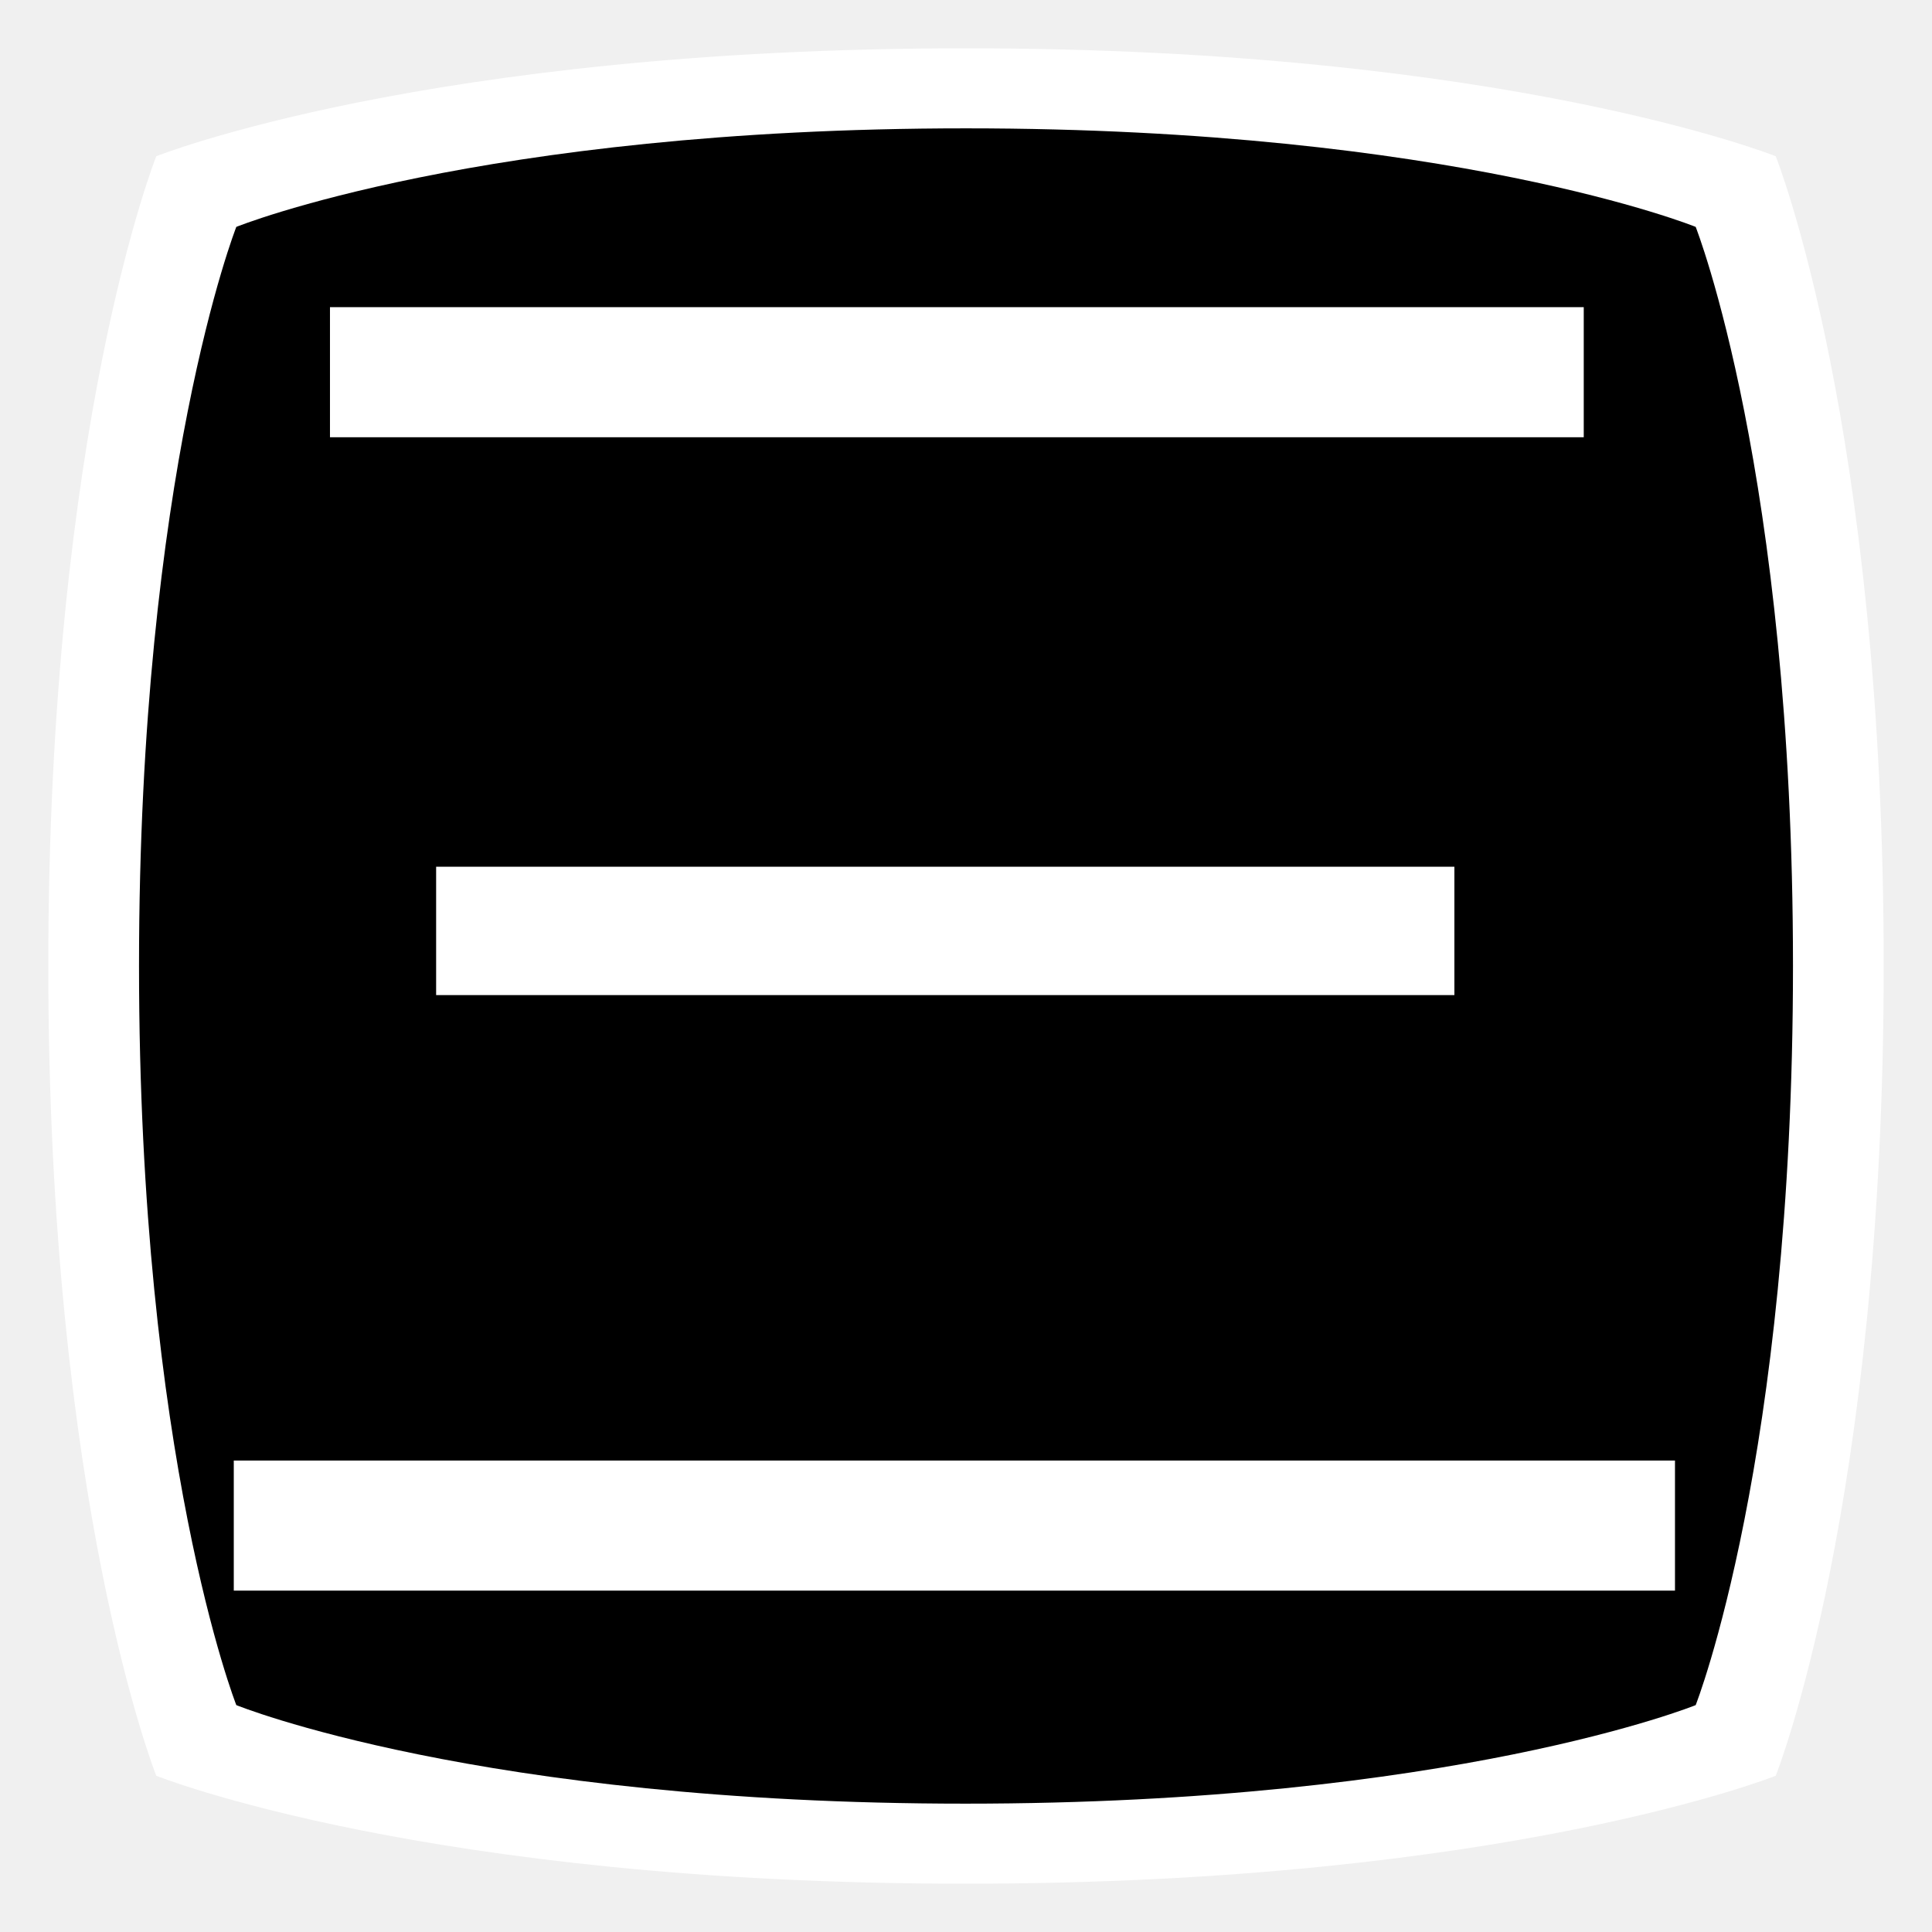
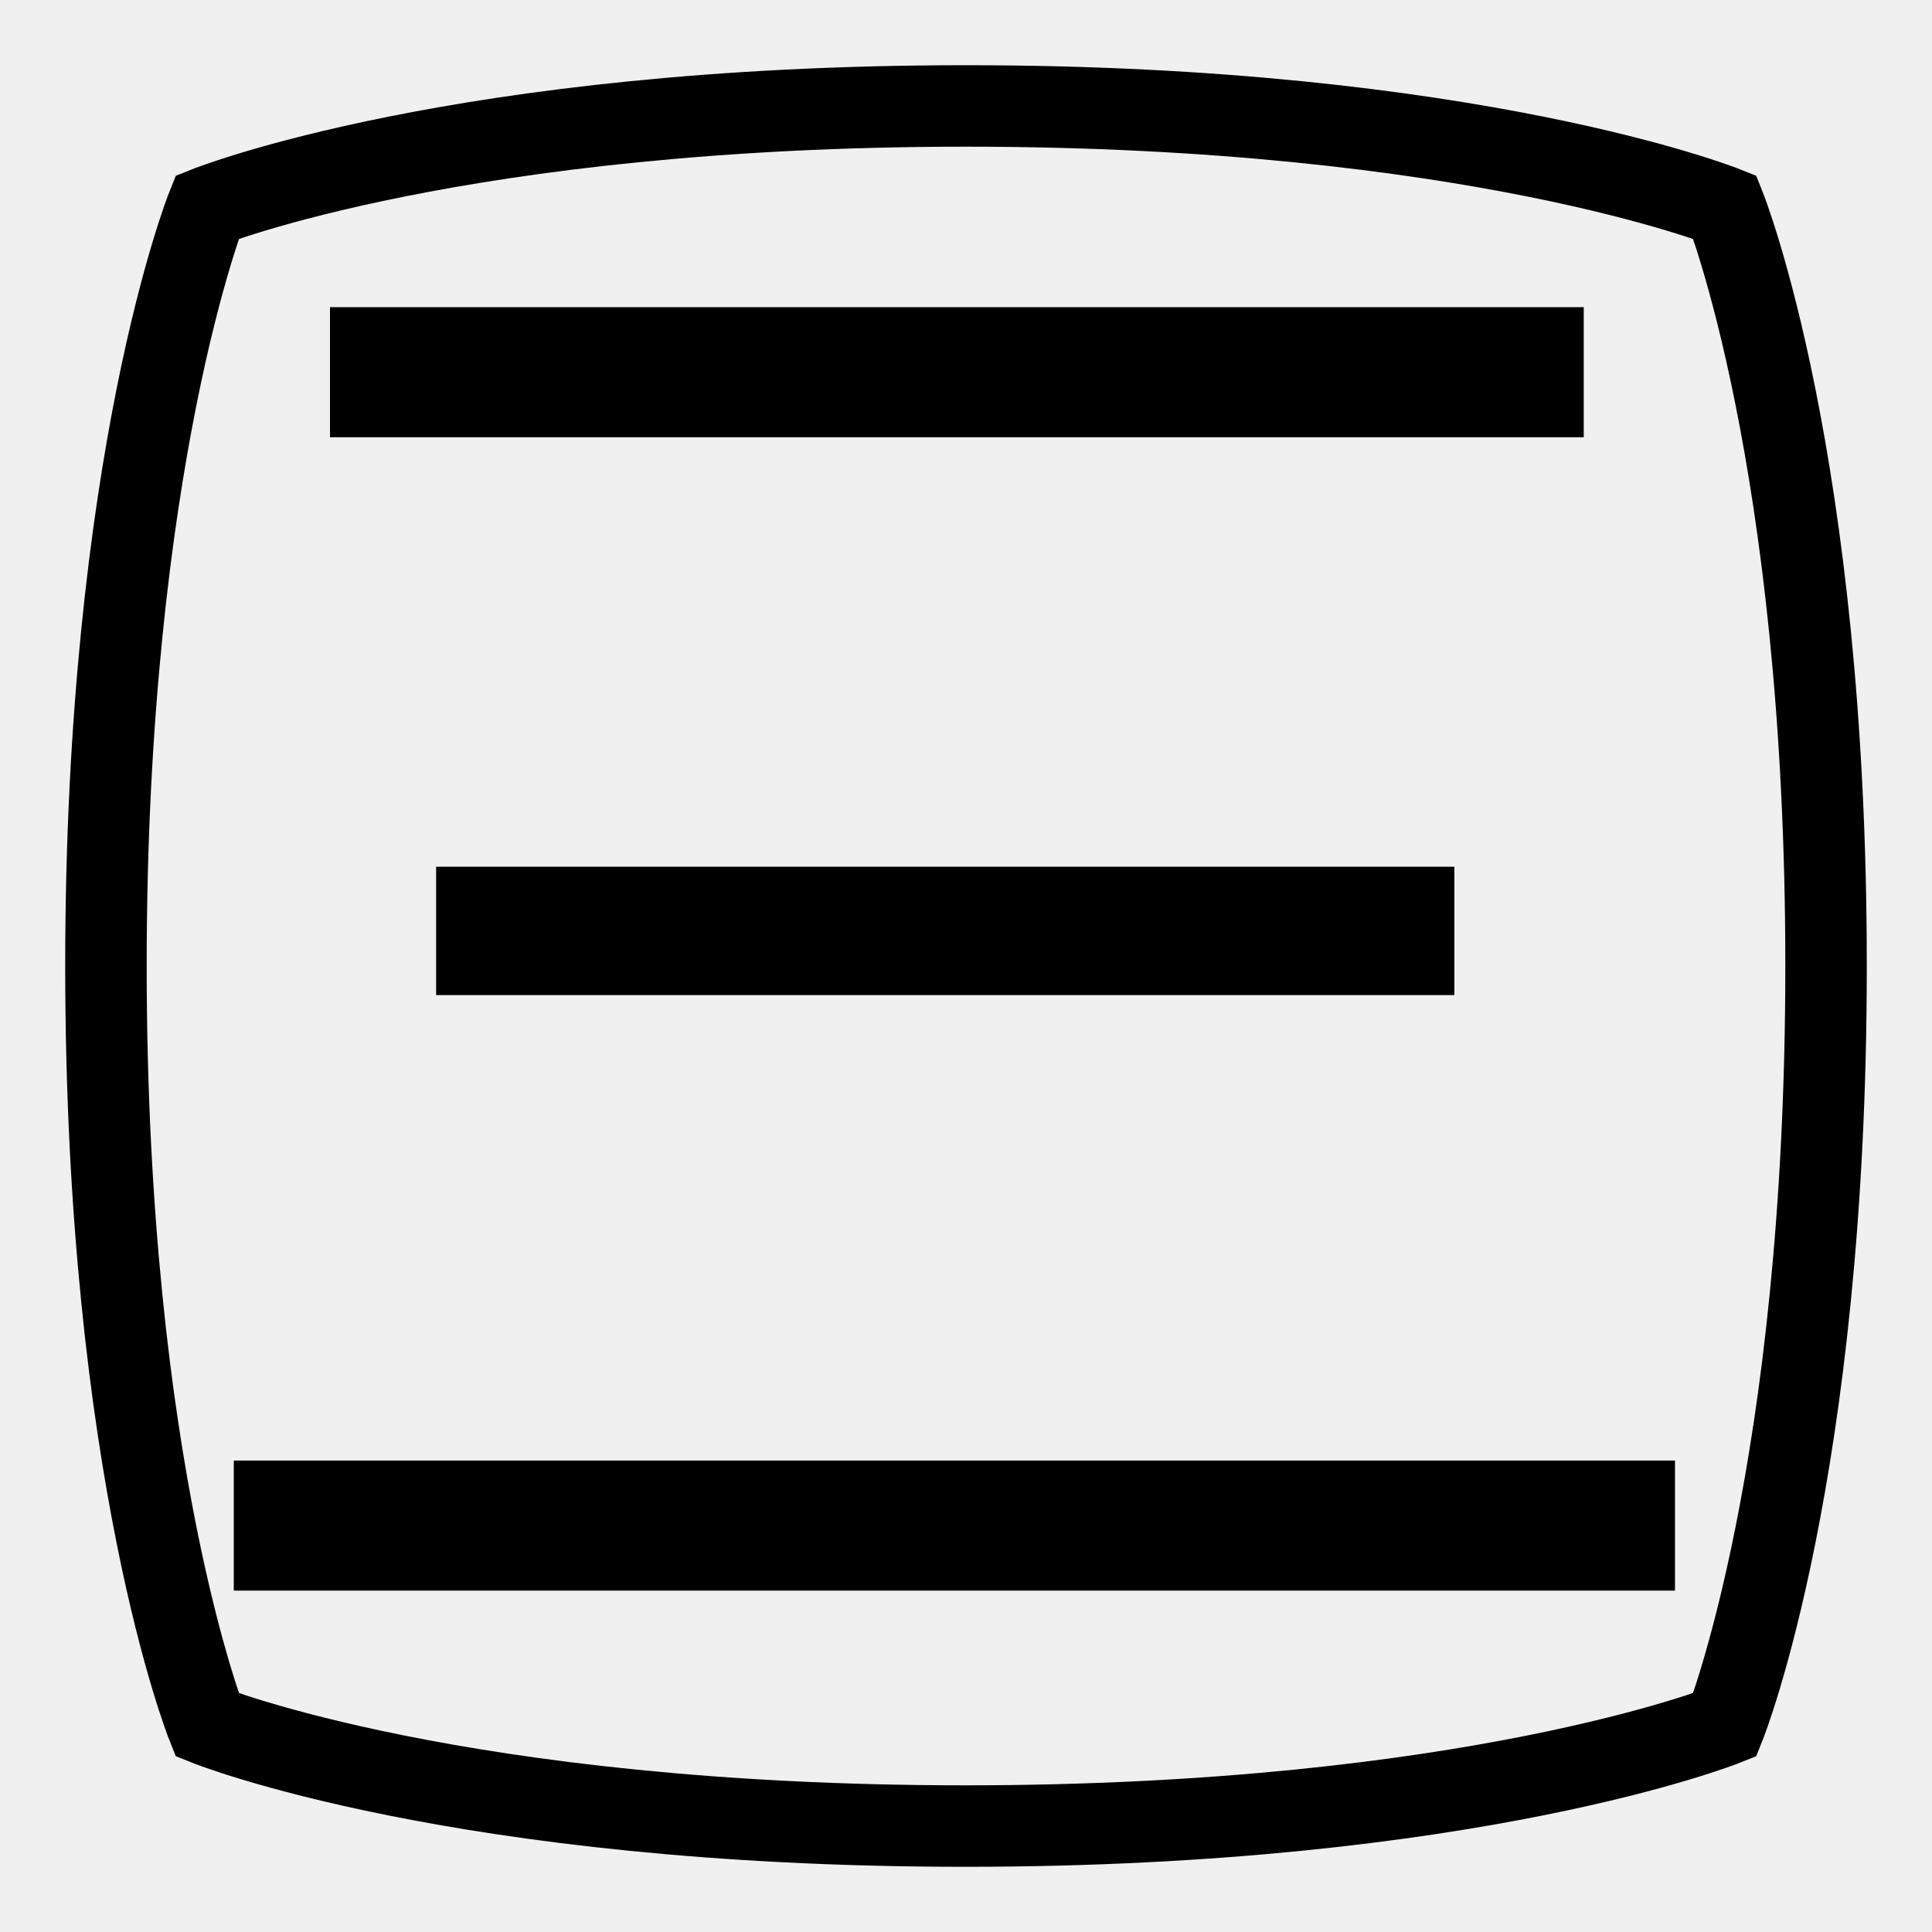
<svg xmlns="http://www.w3.org/2000/svg" width="1000px" height="1000px" viewBox="0 0 1000 1000" version="1.1" id="SVGRoot">
  <defs id="defs10" />
  <g id="layer1" />
  <g id="layer2" />
  <g id="layer3">
-     <path style="fill:#ffffff;stroke-width:2.794" d="m 80.882,80.882 c 0,0 139.706,-55.882 419.118,-55.882 279.412,0 419.118,55.882 419.118,55.882 0,0 55.882,139.706 55.882,419.057 0,279.351 -55.882,419.179 -55.882,419.179 0,0 -139.706,55.882 -419.477,55.882 -279.771,0 -418.758,-55.882 -418.758,-55.882 0,0 -55.882,-139.828 -55.882,-419.179 0,-279.351 55.882,-419.057 55.882,-419.057 z" id="rect25" />
-     <path id="path23" d="m 122.314,117.44 c 0,0 125.896,-51.008 377.686,-51.008 251.79,0 377.686,51.008 377.686,51.008 0,0 50.358,127.52 50.358,382.504 0,254.984 -50.358,382.616 -50.358,382.616 0,0 -125.896,51.008 -378.01,51.008 -252.114,0 -377.362,-51.008 -377.362,-51.008 0,0 -50.358,-127.631 -50.358,-382.616 0,-254.984 50.358,-382.504 50.358,-382.504 z" style="fill:#000000;stroke-width:2.534" />
-     <text xml:space="preserve" style="font-style:normal;font-weight:normal;font-size:871.981px;line-height:1.25;font-family:sans-serif;letter-spacing:0px;word-spacing:0px;fill:#ffffff;fill-opacity:1;stroke:none;stroke-width:9.083;" x="66.241" y="804.393" id="text46" transform="scale(0.9844477,1.015798)">
-       <tspan id="tspan44" x="66.241" y="804.393" style="font-style:normal;font-variant:normal;font-weight:normal;font-stretch:normal;font-family:Stick;-inkscape-font-specification:Stick;fill:#ffffff;stroke-width:9.083;">三</tspan>
+     <path style="fill:none;stroke:#000000;stroke-width:42.173;stroke-miterlimit:4;stroke-dasharray:none;stroke-opacity:1" d="m 107.209,107.209 c 0,0 130.93,-52.372 392.791,-52.372 261.861,0 392.791,52.372 392.791,52.372 0,0 52.372,130.93 52.372,392.734 0,261.804 -52.372,392.848 -52.372,392.848 0,0 -130.93,52.372 -393.128,52.372 -262.198,0 -392.454,-52.372 -392.454,-52.372 0,0 -52.372,-131.045 -52.372,-392.848 0,-261.804 52.372,-392.734 52.372,-392.734 z" id="rect25" />
+     <text xml:space="preserve" style="font-style:normal;font-weight:normal;font-size:871.981px;line-height:1.25;font-family:sans-serif;letter-spacing:0px;word-spacing:0px;fill:#000000;fill-opacity:1;stroke:none;stroke-width:9.083;" x="66.241" y="804.393" id="text46" transform="scale(0.9844477,1.015798)">
+       <tspan id="tspan44" x="66.241" y="804.393" style="font-style:normal;font-variant:normal;font-weight:normal;font-stretch:normal;font-family:Stick;-inkscape-font-specification:Stick;fill:#000000;stroke-width:9.083;fill-opacity:1;">三</tspan>
    </text>
  </g>
</svg>
